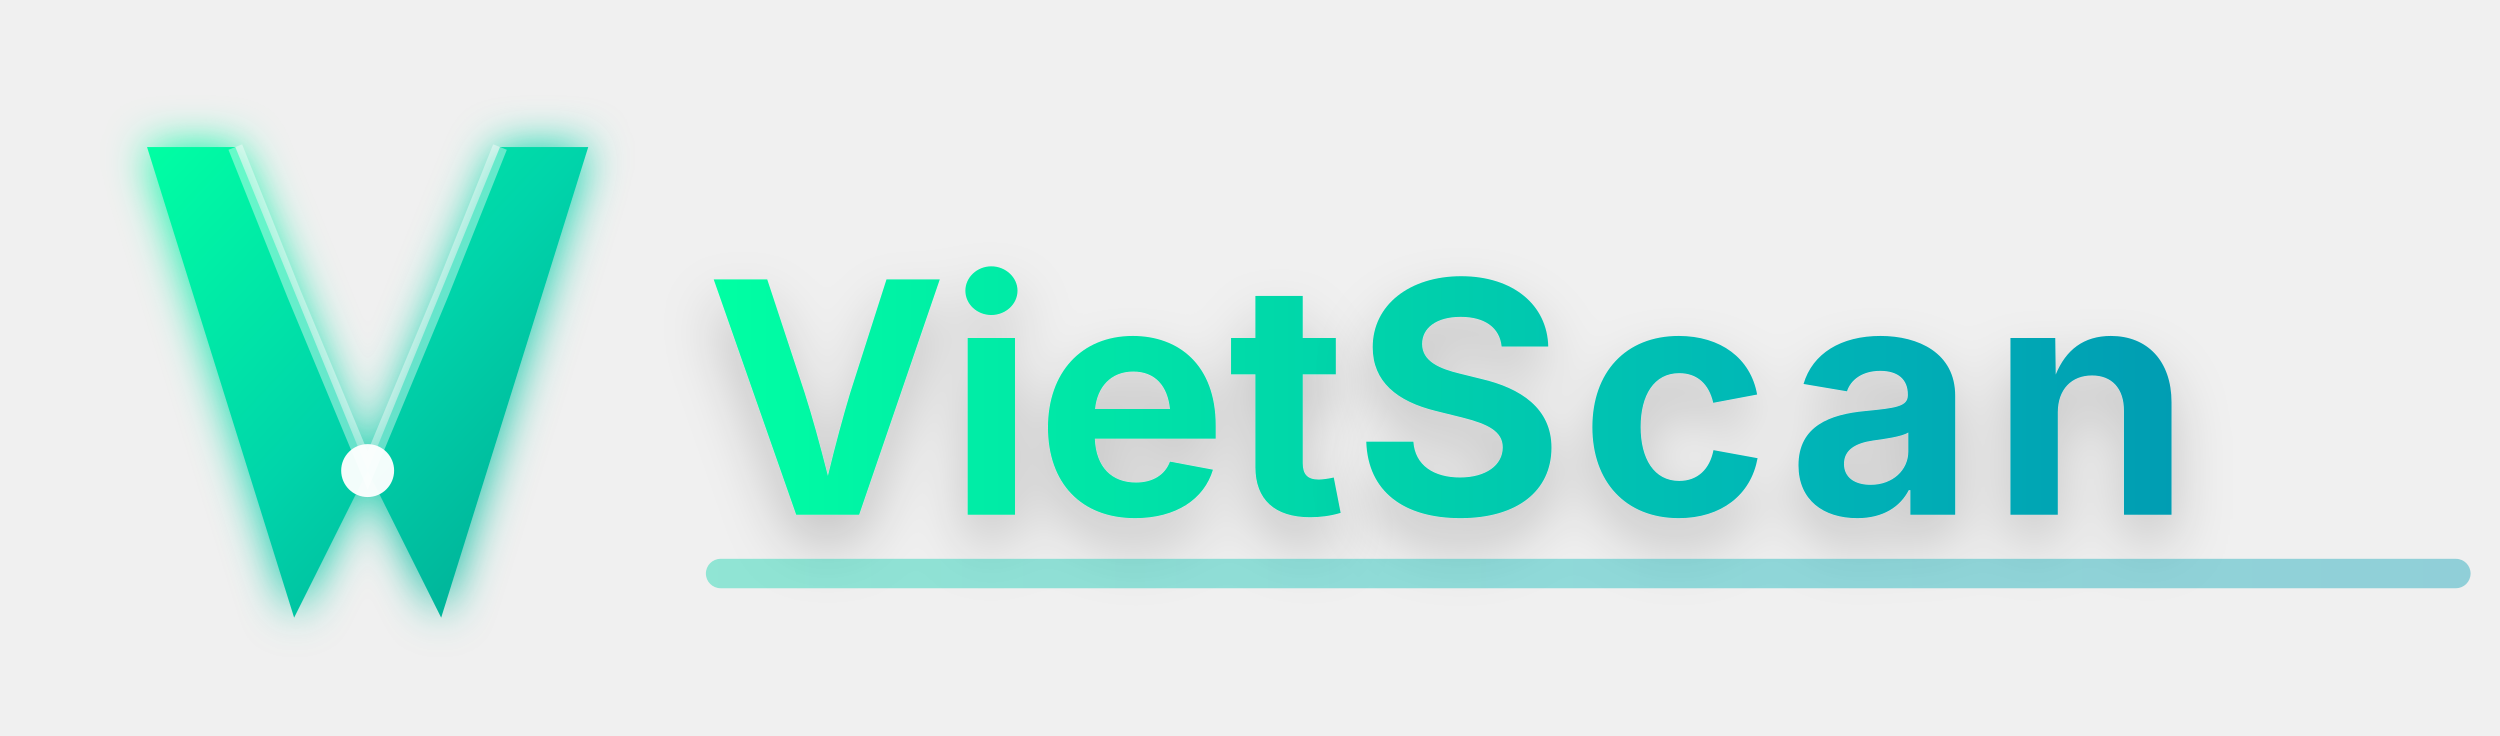
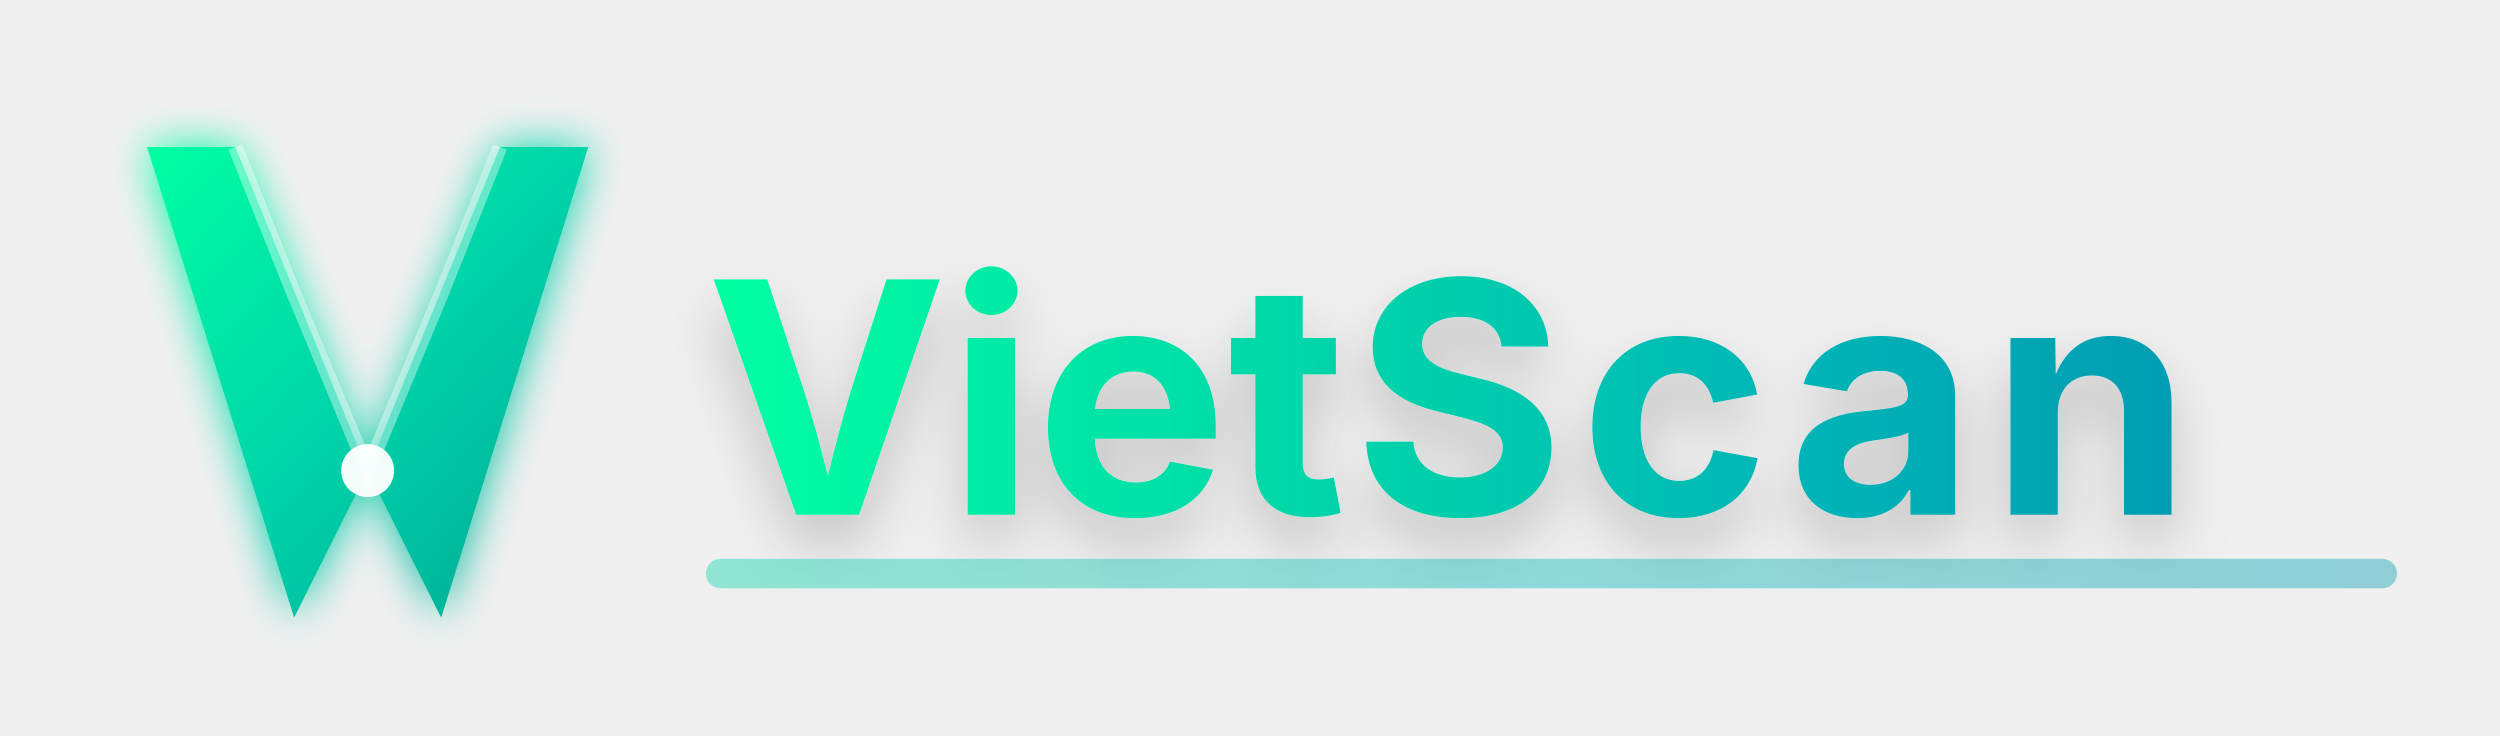
<svg xmlns="http://www.w3.org/2000/svg" width="170" height="50" viewBox="0 0 170 50">
  <defs>
    <linearGradient id="vGradient" x1="0%" y1="0%" x2="100%" y2="100%">
      <stop offset="0%" style="stop-color: #00ffa3;stop-opacity:1" />
      <stop offset="50%" style="stop-color: #00d4aa;stop-opacity:1" />
      <stop offset="100%" style="stop-color: #00a693;stop-opacity:1" />
    </linearGradient>
    <linearGradient id="vietGradient" x1="0%" y1="0%" x2="100%" y2="0%">
      <stop offset="0%" style="stop-color: #00ffa3;stop-opacity:1" />
      <stop offset="100%" style="stop-color: #00d4aa;stop-opacity:1" />
    </linearGradient>
    <linearGradient id="scanGradient" x1="0%" y1="0%" x2="100%" y2="0%">
      <stop offset="0%" style="stop-color: #00d4aa;stop-opacity:1" />
      <stop offset="50%" style="stop-color: #00b7b7;stop-opacity:1" />
      <stop offset="100%" style="stop-color: #009db3;stop-opacity:1" />
    </linearGradient>
    <filter id="textShadow" x="-50%" y="-50%" width="200%" height="200%">
      <feDropShadow dx="0" dy="2" stdDeviation="2" flood-color=" #000000" flood-opacity="0.2" />
    </filter>
    <filter id="vGlow" x="-50%" y="-50%" width="200%" height="200%">
      <feGaussianBlur stdDeviation="1.5" result="coloredBlur" />
      <feMerge>
        <feMergeNode in="coloredBlur" />
        <feMergeNode in="SourceGraphic" />
      </feMerge>
    </filter>
  </defs>
  <g transform="translate(10, 8)">
    <path d="M0 2 L10 34 L15 24 L20 34 L30 2 L24 2 L15 24 L6 2 Z" fill="url(#vGradient)" filter="url(#vGlow)" stroke="none" />
    <circle cx="15" cy="24" r="1.8" fill=" #ffffff" opacity="0.95" />
    <path d="M6 2 L10 12 L15 24 L20 12 L24 2" fill="none" stroke=" #ffffff" stroke-width="1" opacity="0.4" />
  </g>
  <g transform="translate(48, 15)">
    <text x="0" y="20" font-family="'Inter', 'Segoe UI', 'Roboto', Arial, sans-serif" font-size="22" font-weight="700" fill="url(#vietGradient)" filter="url(#textShadow)">Viet</text>
    <text x="44" y="20" font-family="'Inter', 'Segoe UI', 'Roboto', Arial, sans-serif" font-size="22" font-weight="700" fill="url(#scanGradient)" filter="url(#textShadow)" letter-spacing="1px">Scan</text>
  </g>
  <g transform="translate(48, 38)">
-     <rect x="0" y="0" width="120" height="2" fill="url(#scanGradient)" opacity="0.4" rx="1" />
+     <rect x="0" y="0" width="115" height="2" fill="url(#scanGradient)" opacity="0.4" rx="1" />
  </g>
</svg>
